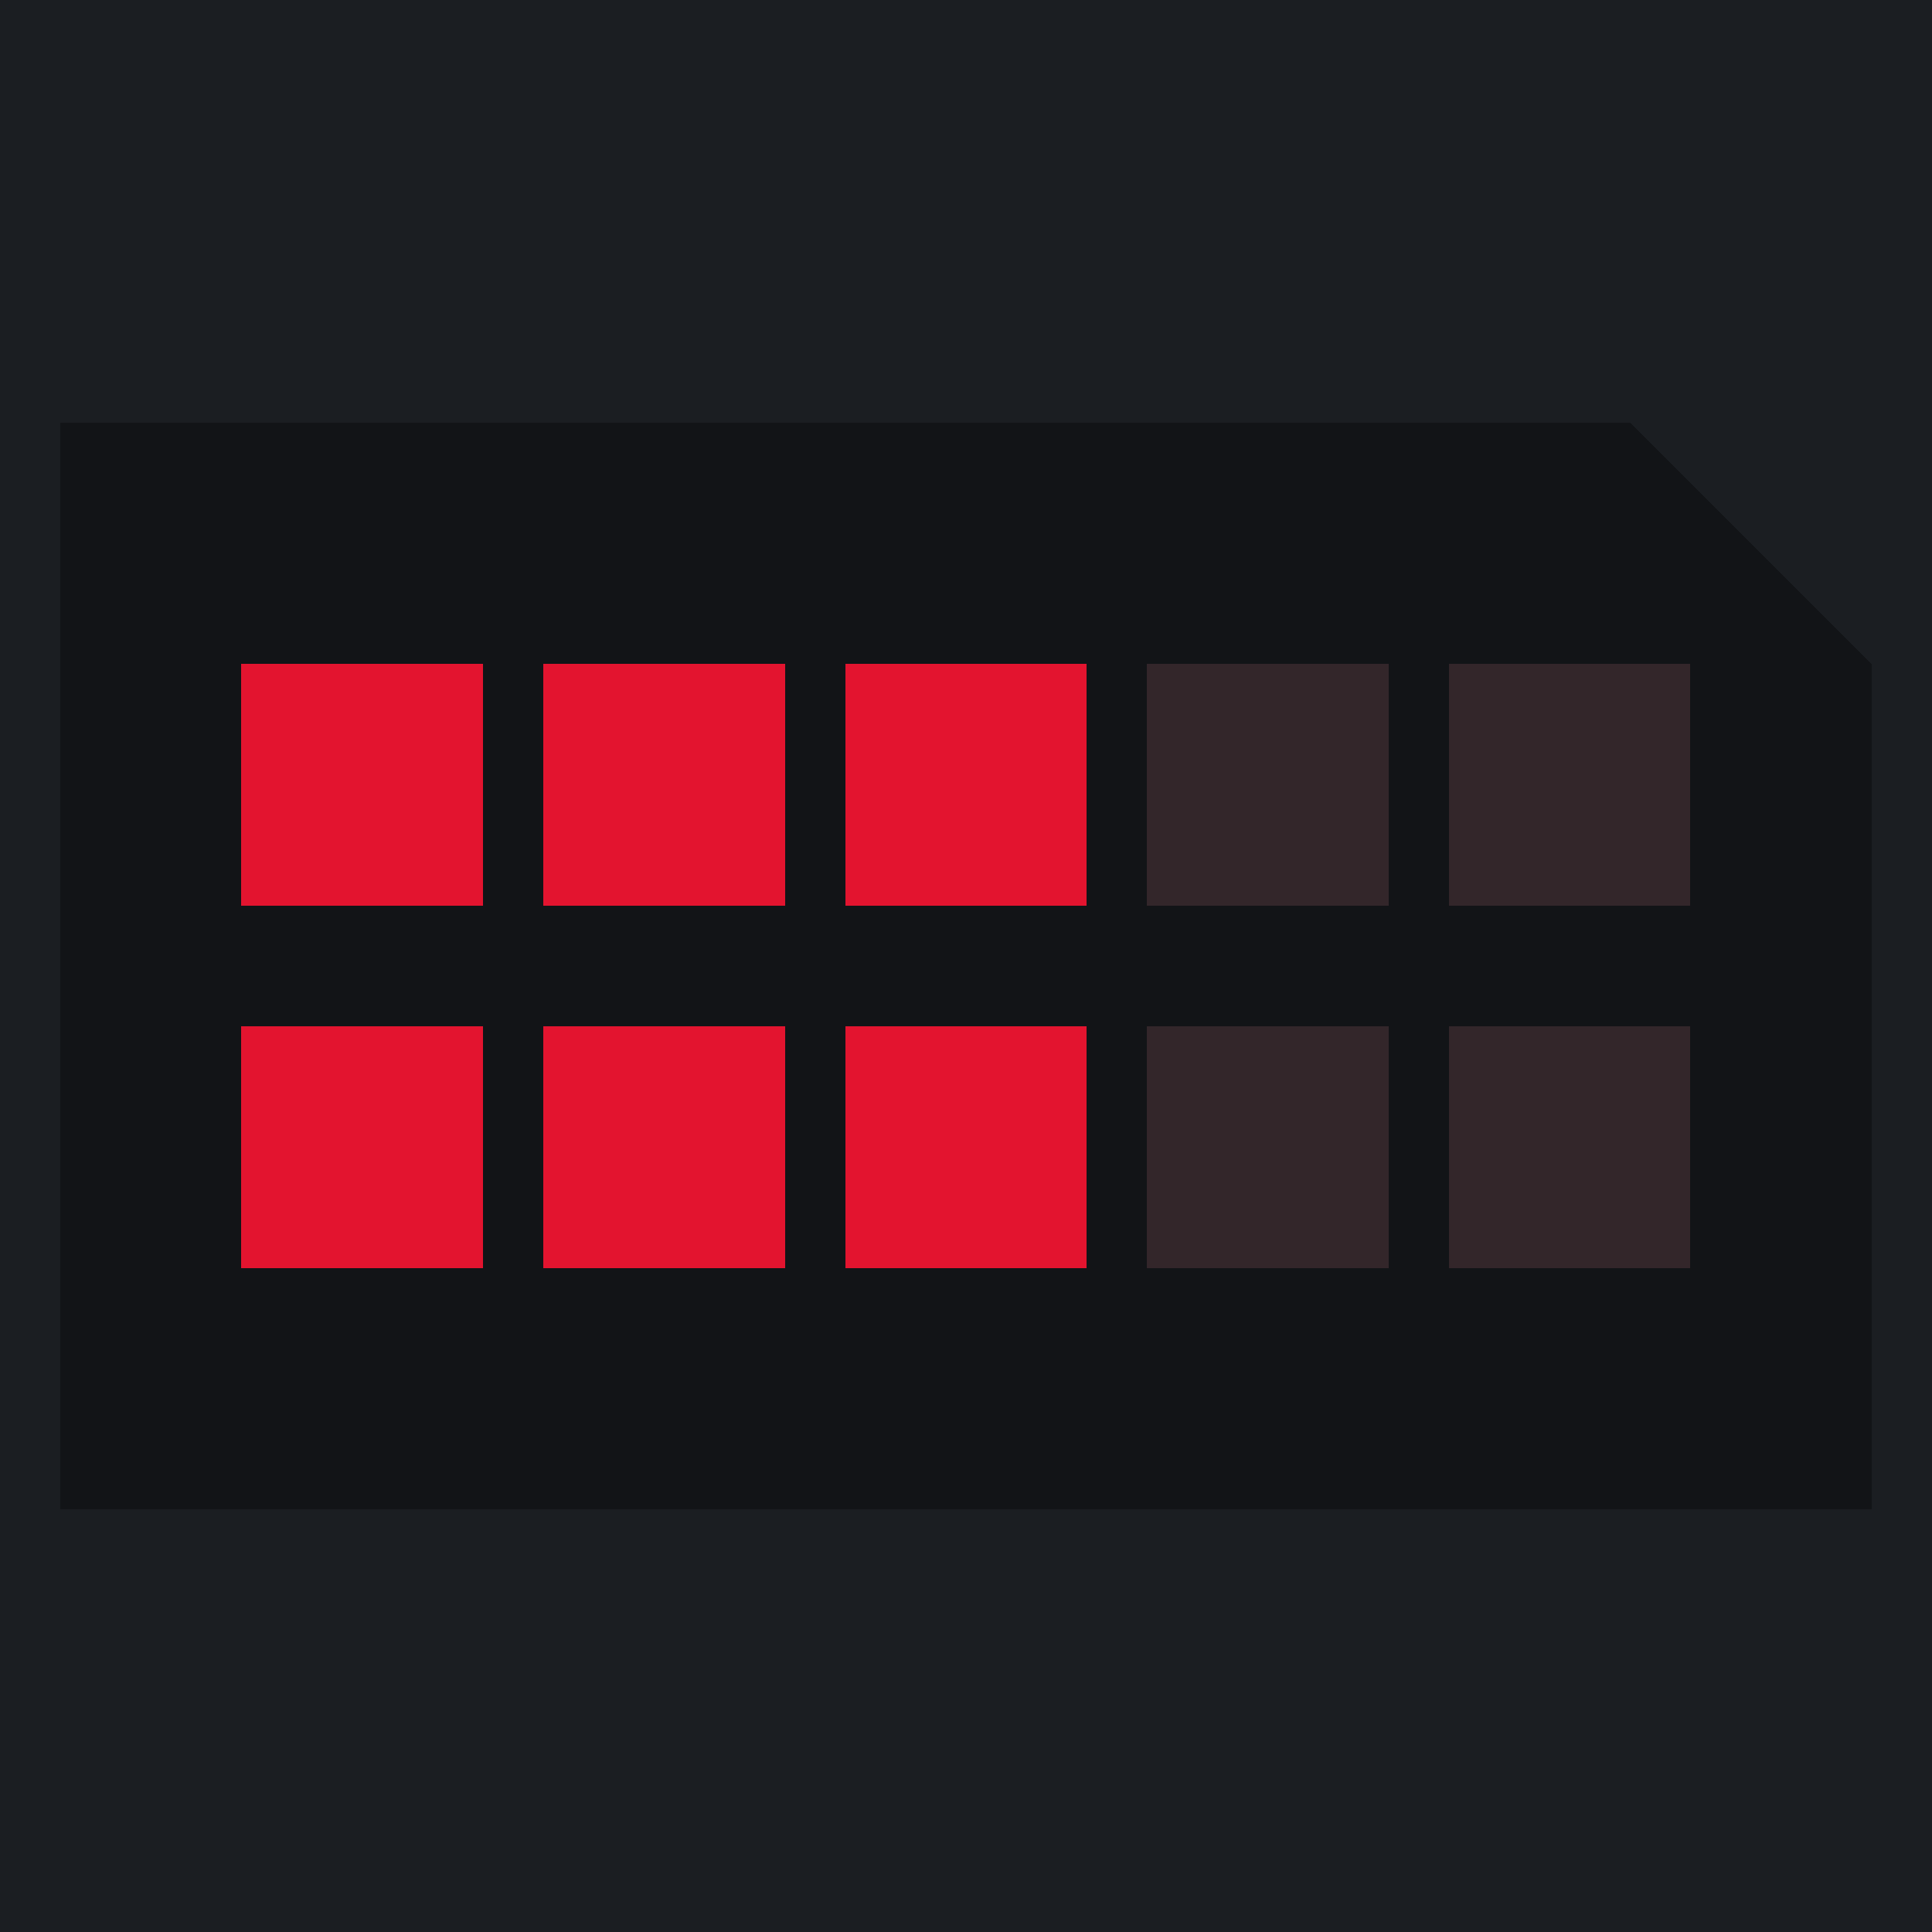
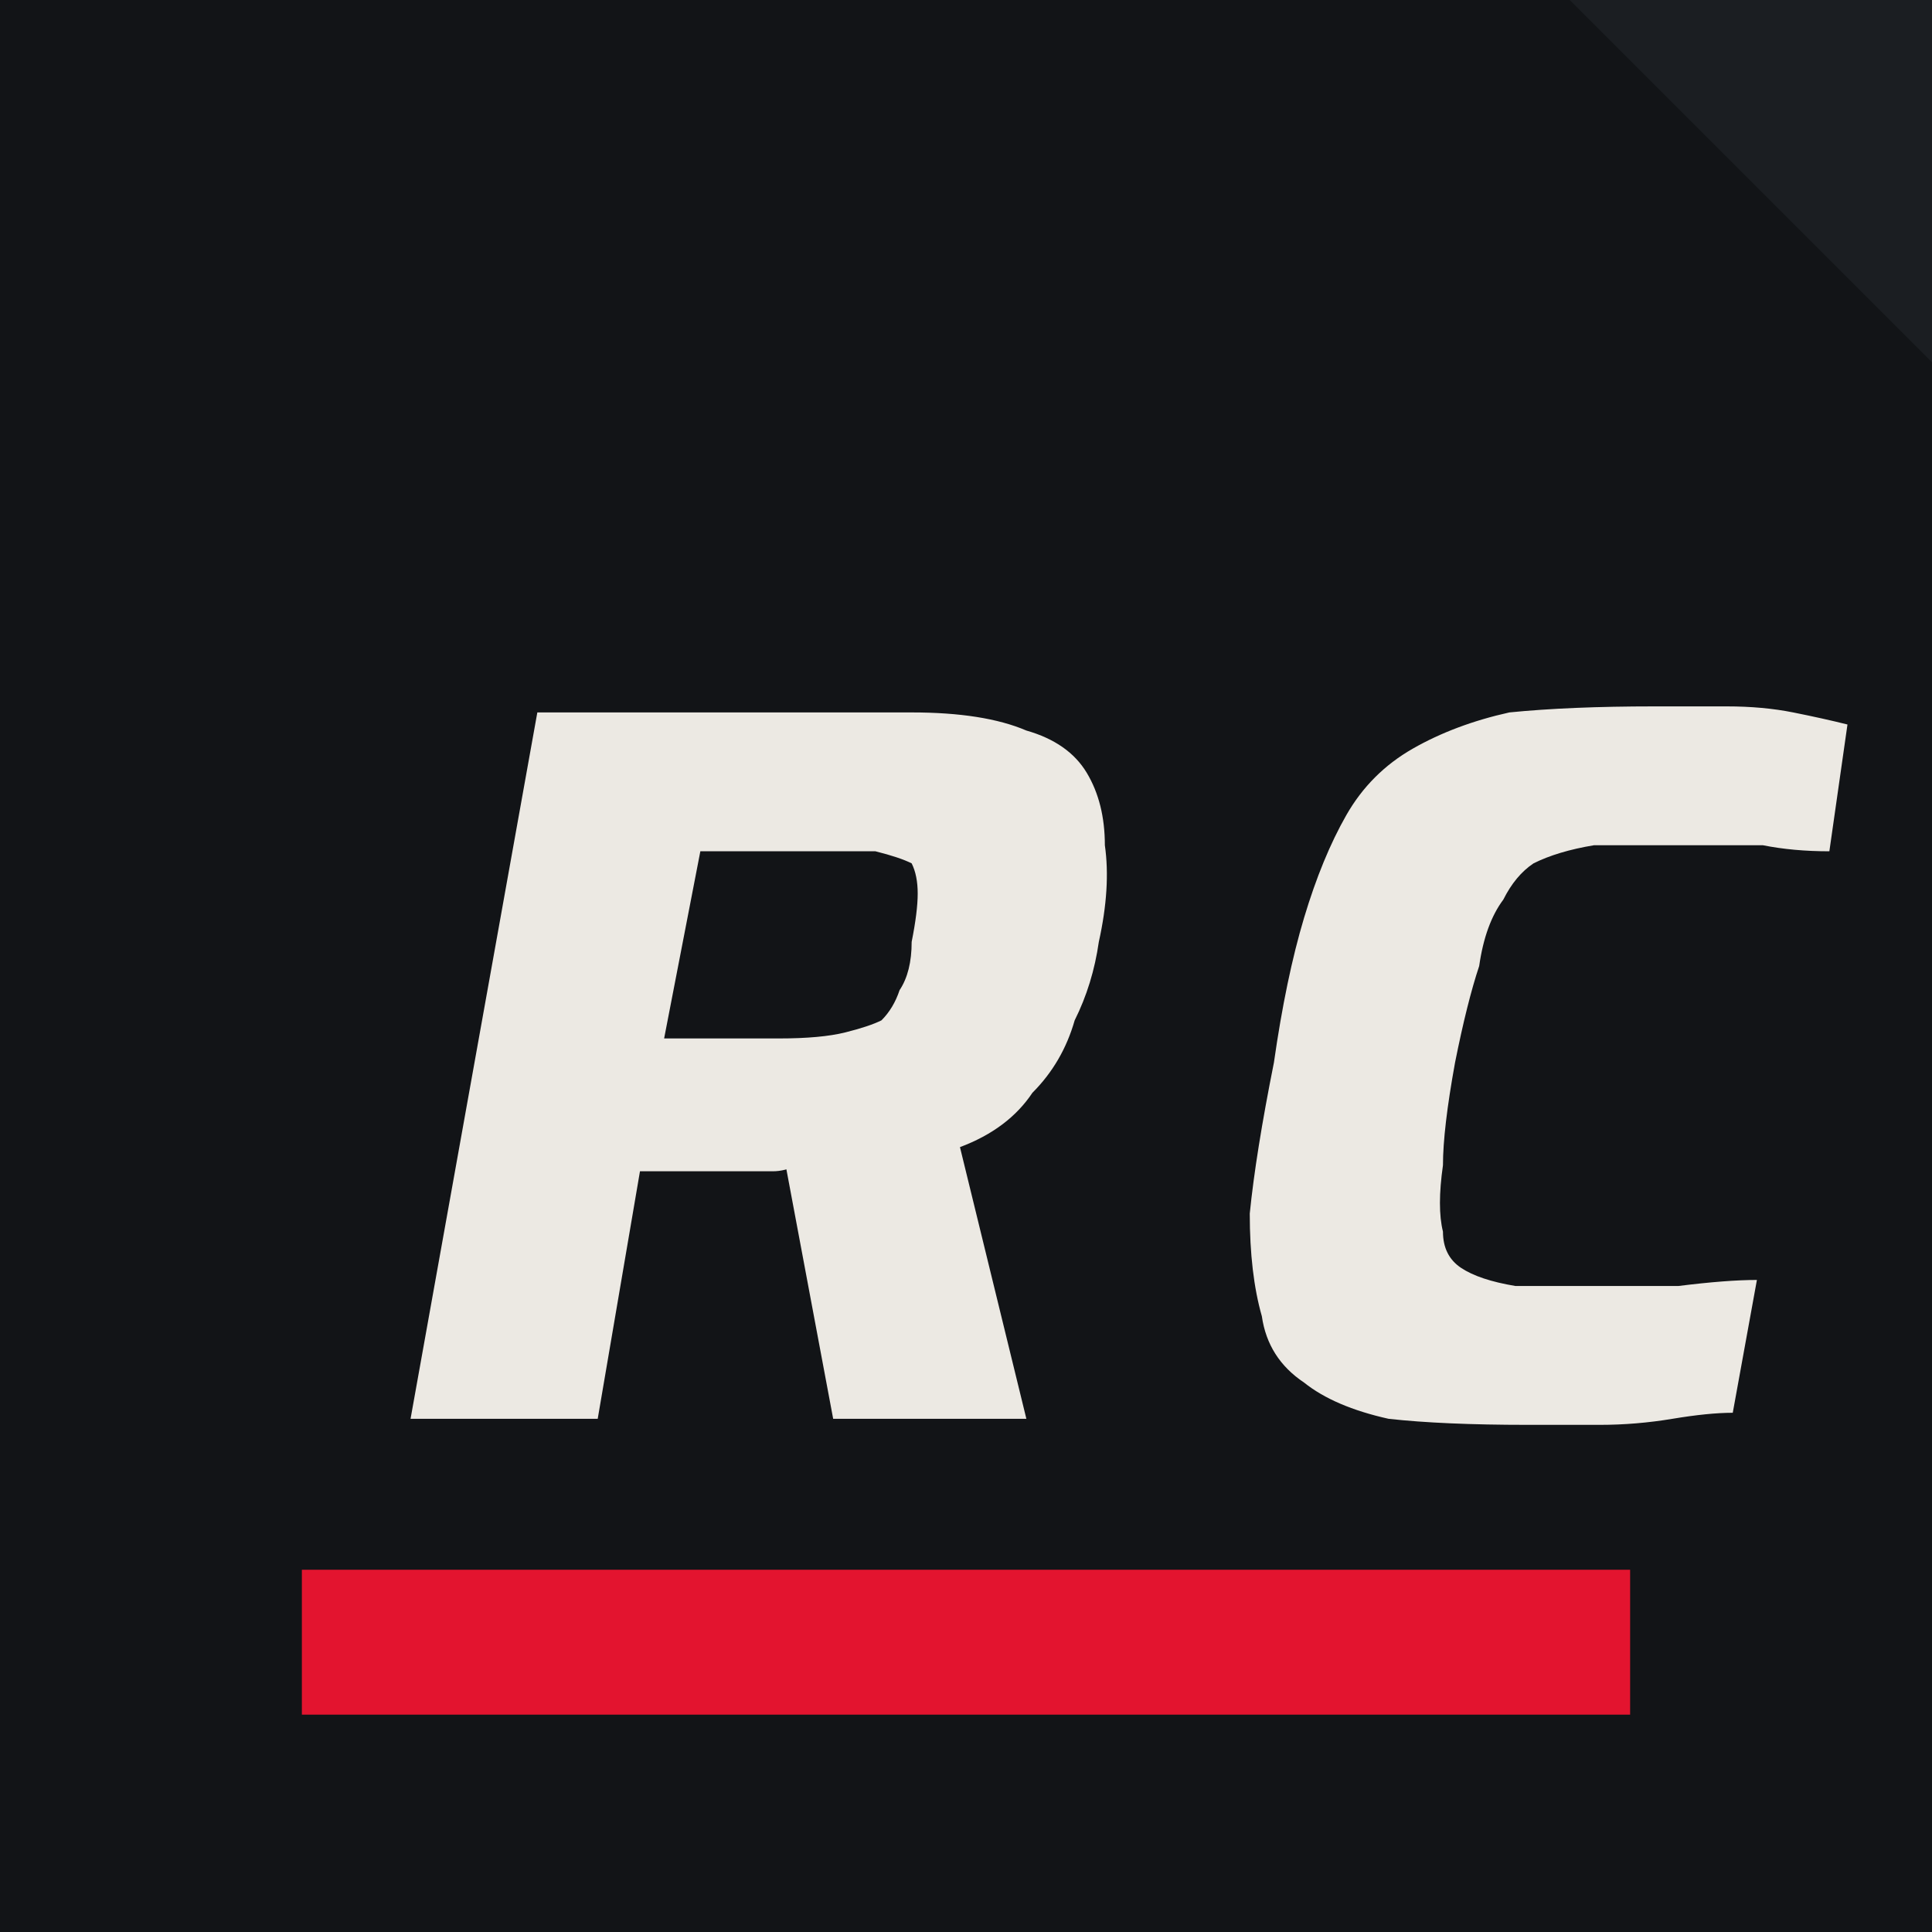
- <svg xmlns="http://www.w3.org/2000/svg" viewBox="0 0 32 32" shape-rendering="crispEdges">
+ <svg xmlns="http://www.w3.org/2000/svg" viewBox="0 0 32 32">
  <rect width="32" height="32" fill="#1b1e22" />
-   <path d="M1 7 H27 L31 11 V25 H1 Z" fill="#121417" />
-   <g fill="#e3142f">
-     <rect x="4" y="11" width="4" height="4" />
-     <rect x="9" y="11" width="4" height="4" />
-     <rect x="14" y="11" width="4" height="4" />
-     <rect x="4" y="17" width="4" height="4" />
-     <rect x="9" y="17" width="4" height="4" />
-     <rect x="14" y="17" width="4" height="4" />
-   </g>
-   <g fill="#33262a">
-     <rect x="19" y="11" width="4" height="4" />
-     <rect x="24" y="11" width="4" height="4" />
-     <rect x="19" y="17" width="4" height="4" />
-     <rect x="24" y="17" width="4" height="4" />
-   </g>
+   <path d="M0 0 H26 L32 6 V32 H0 Z" fill="#121417" />
+   <path d="M6.8 23.5 8.9 11.8H15.1Q16.3 11.8 17 12.1Q17.7 12.3 18 12.8Q18.3 13.3 18.3 14Q18.4 14.7 18.2 15.6Q18.1 16.3 17.8 16.9Q17.6 17.6 17.1 18.1Q16.7 18.7 15.9 19L17 23.5H13.8L12.9 18.7L13.7 19.2Q13.5 19.3 13.2 19.3Q13 19.4 12.8 19.4H10.6L9.9 23.5ZM11 17.2H12.9Q13.6 17.2 14 17.1Q14.4 17 14.6 16.9Q14.8 16.7 14.9 16.4Q15.1 16.1 15.1 15.6Q15.2 15.1 15.2 14.8Q15.2 14.5 15.1 14.3Q14.9 14.2 14.5 14.1Q14.2 14.1 13.5 14.1H11.6ZM25.3 23.6Q23.9 23.6 23 23.5Q22.1 23.3 21.6 22.9Q21 22.5 20.9 21.8Q20.7 21.1 20.7 20.1Q20.8 19.1 21.1 17.6Q21.3 16.2 21.6 15.2Q21.9 14.2 22.3 13.5Q22.7 12.8 23.4 12.4Q24.1 12 25 11.8Q26 11.7 27.4 11.7Q28 11.7 28.6 11.7Q29.2 11.7 29.7 11.8Q30.2 11.9 30.6 12L30.3 14.1Q29.7 14.1 29.2 14Q28.7 14 28.4 14Q28 14 27.8 14Q26.9 14 26.4 14Q25.8 14.1 25.4 14.3Q25.1 14.5 24.9 14.9Q24.6 15.3 24.5 16Q24.3 16.6 24.1 17.6Q23.9 18.7 23.9 19.3Q23.8 20 23.9 20.4Q23.9 20.8 24.2 21Q24.5 21.2 25.1 21.3Q25.6 21.3 26.5 21.3Q27.1 21.3 27.8 21.3Q28.6 21.2 29.1 21.2L28.7 23.4Q28.3 23.4 27.7 23.5Q27.1 23.6 26.5 23.6Q25.9 23.6 25.3 23.6Z" fill="#ece9e3" />
+   <rect x="5" y="26" width="22" height="2.4" fill="#e3142f" />
</svg>
